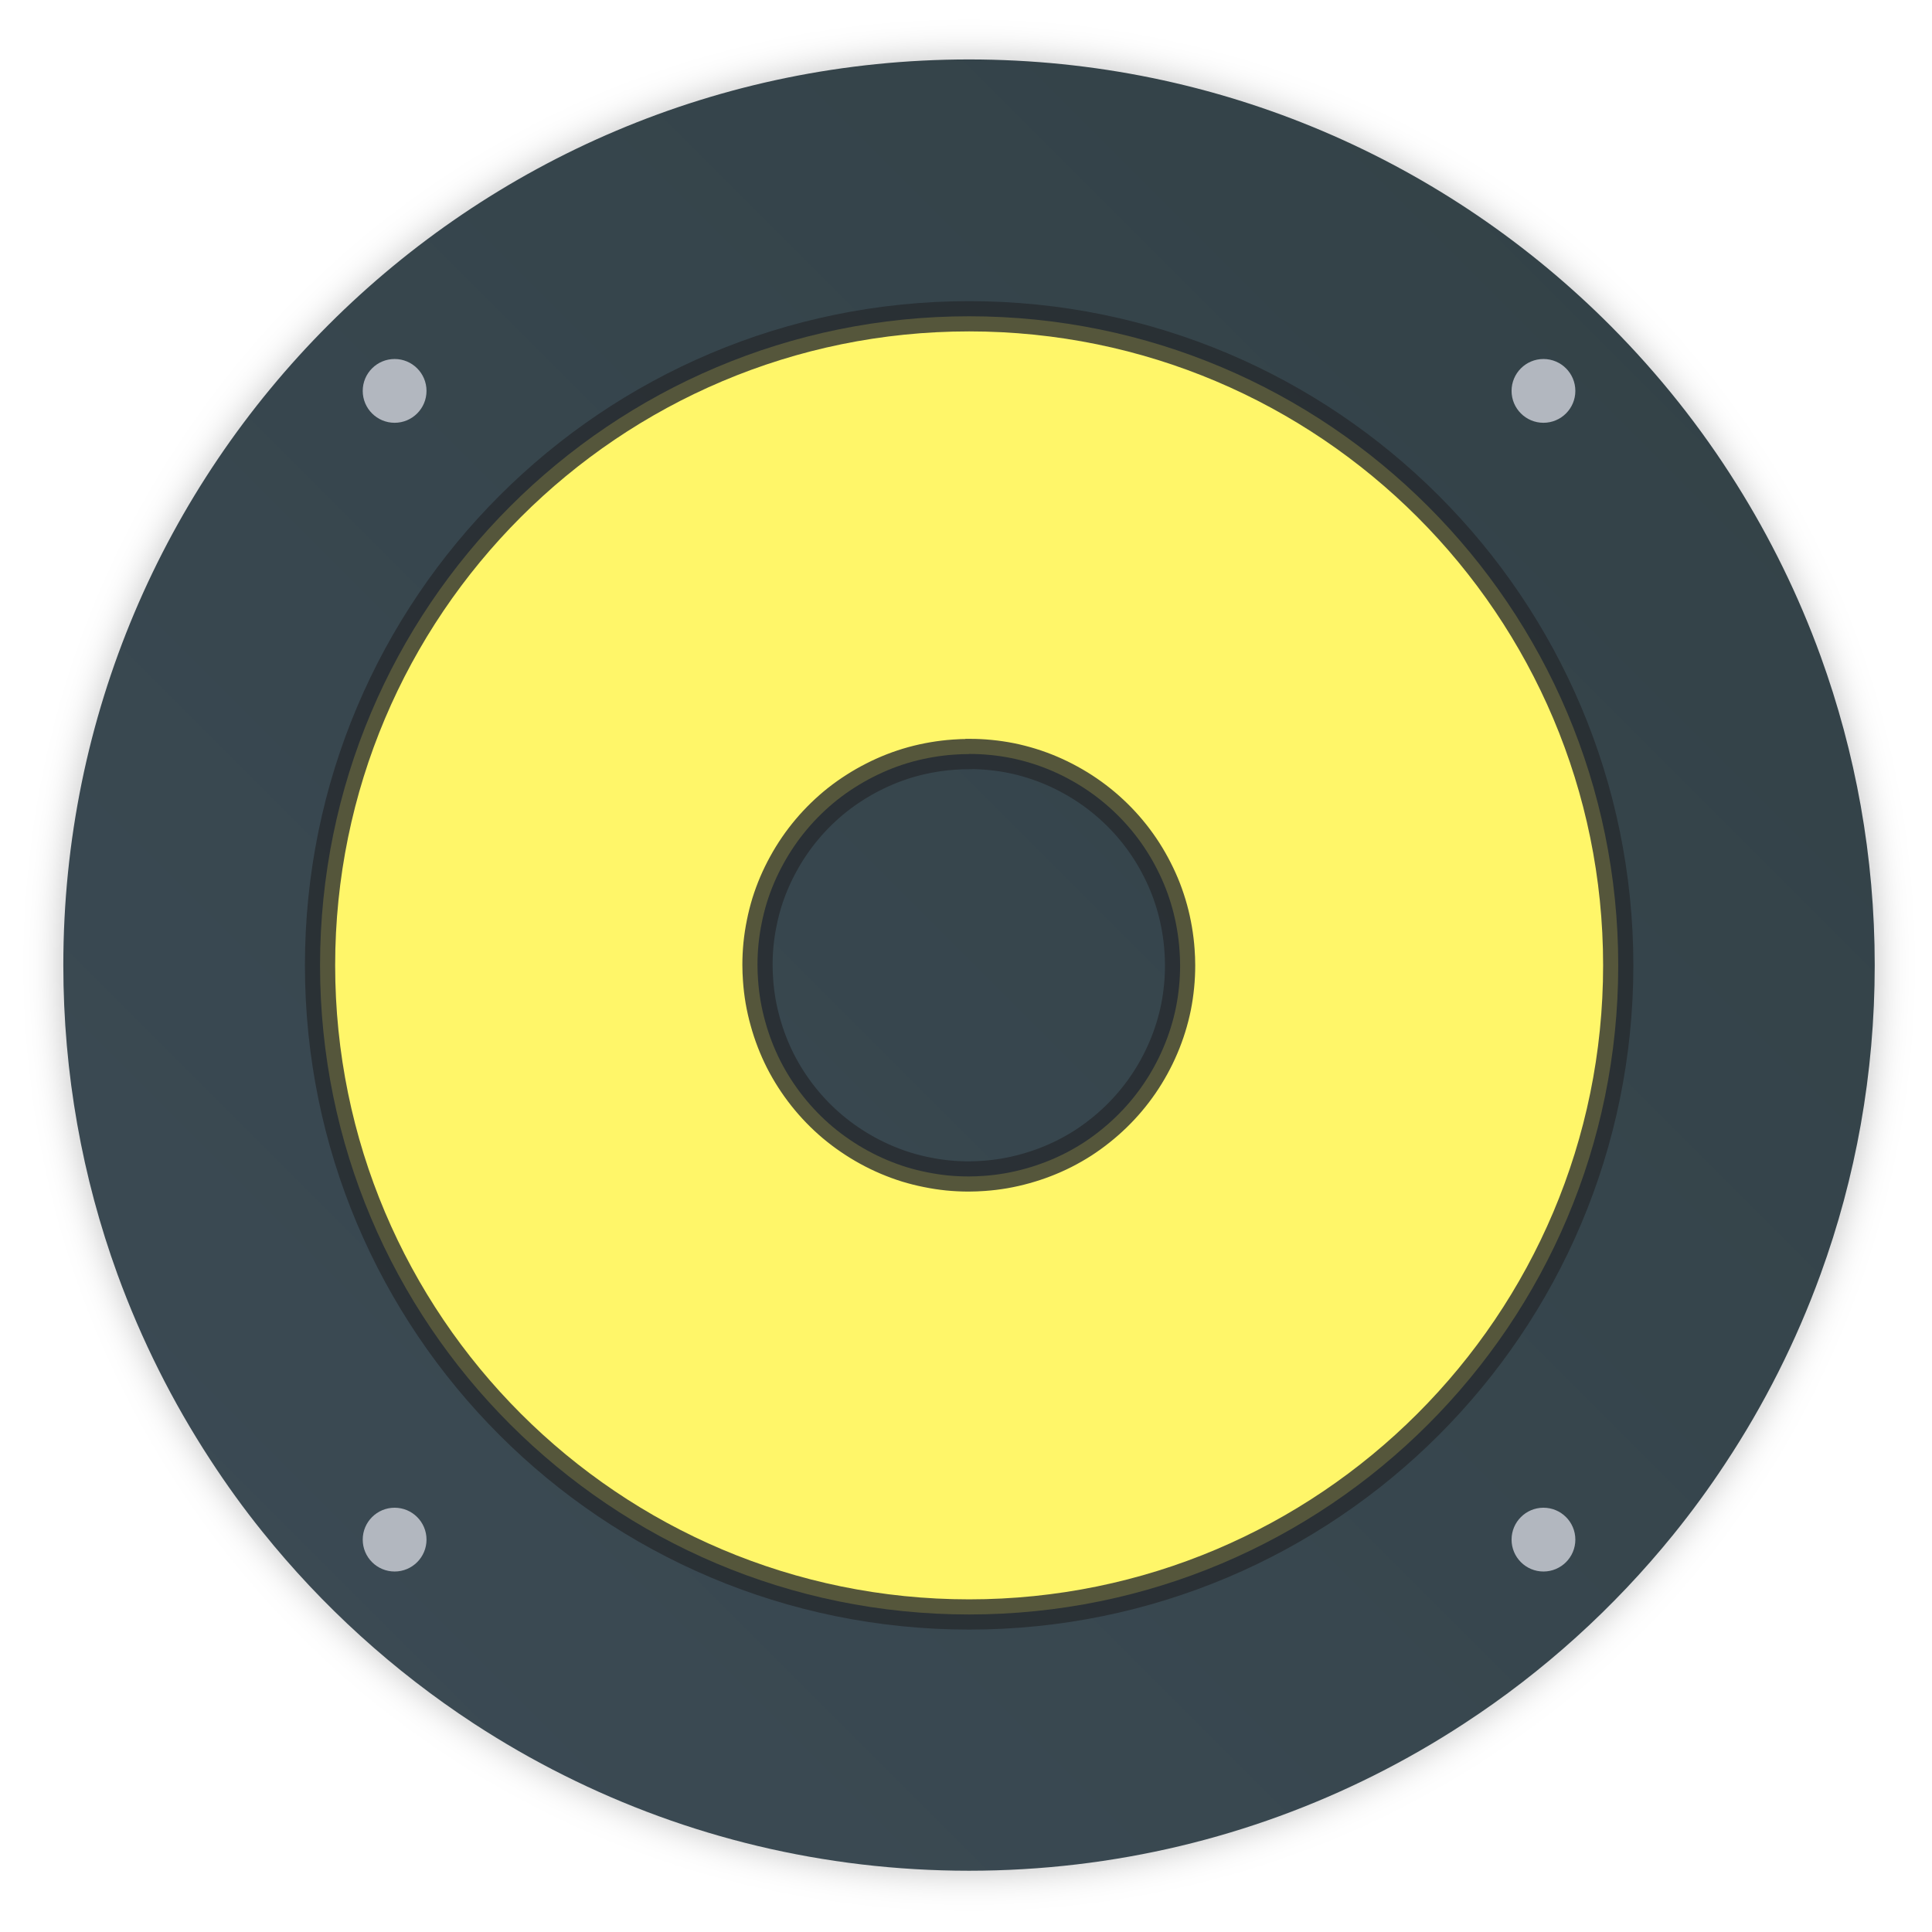
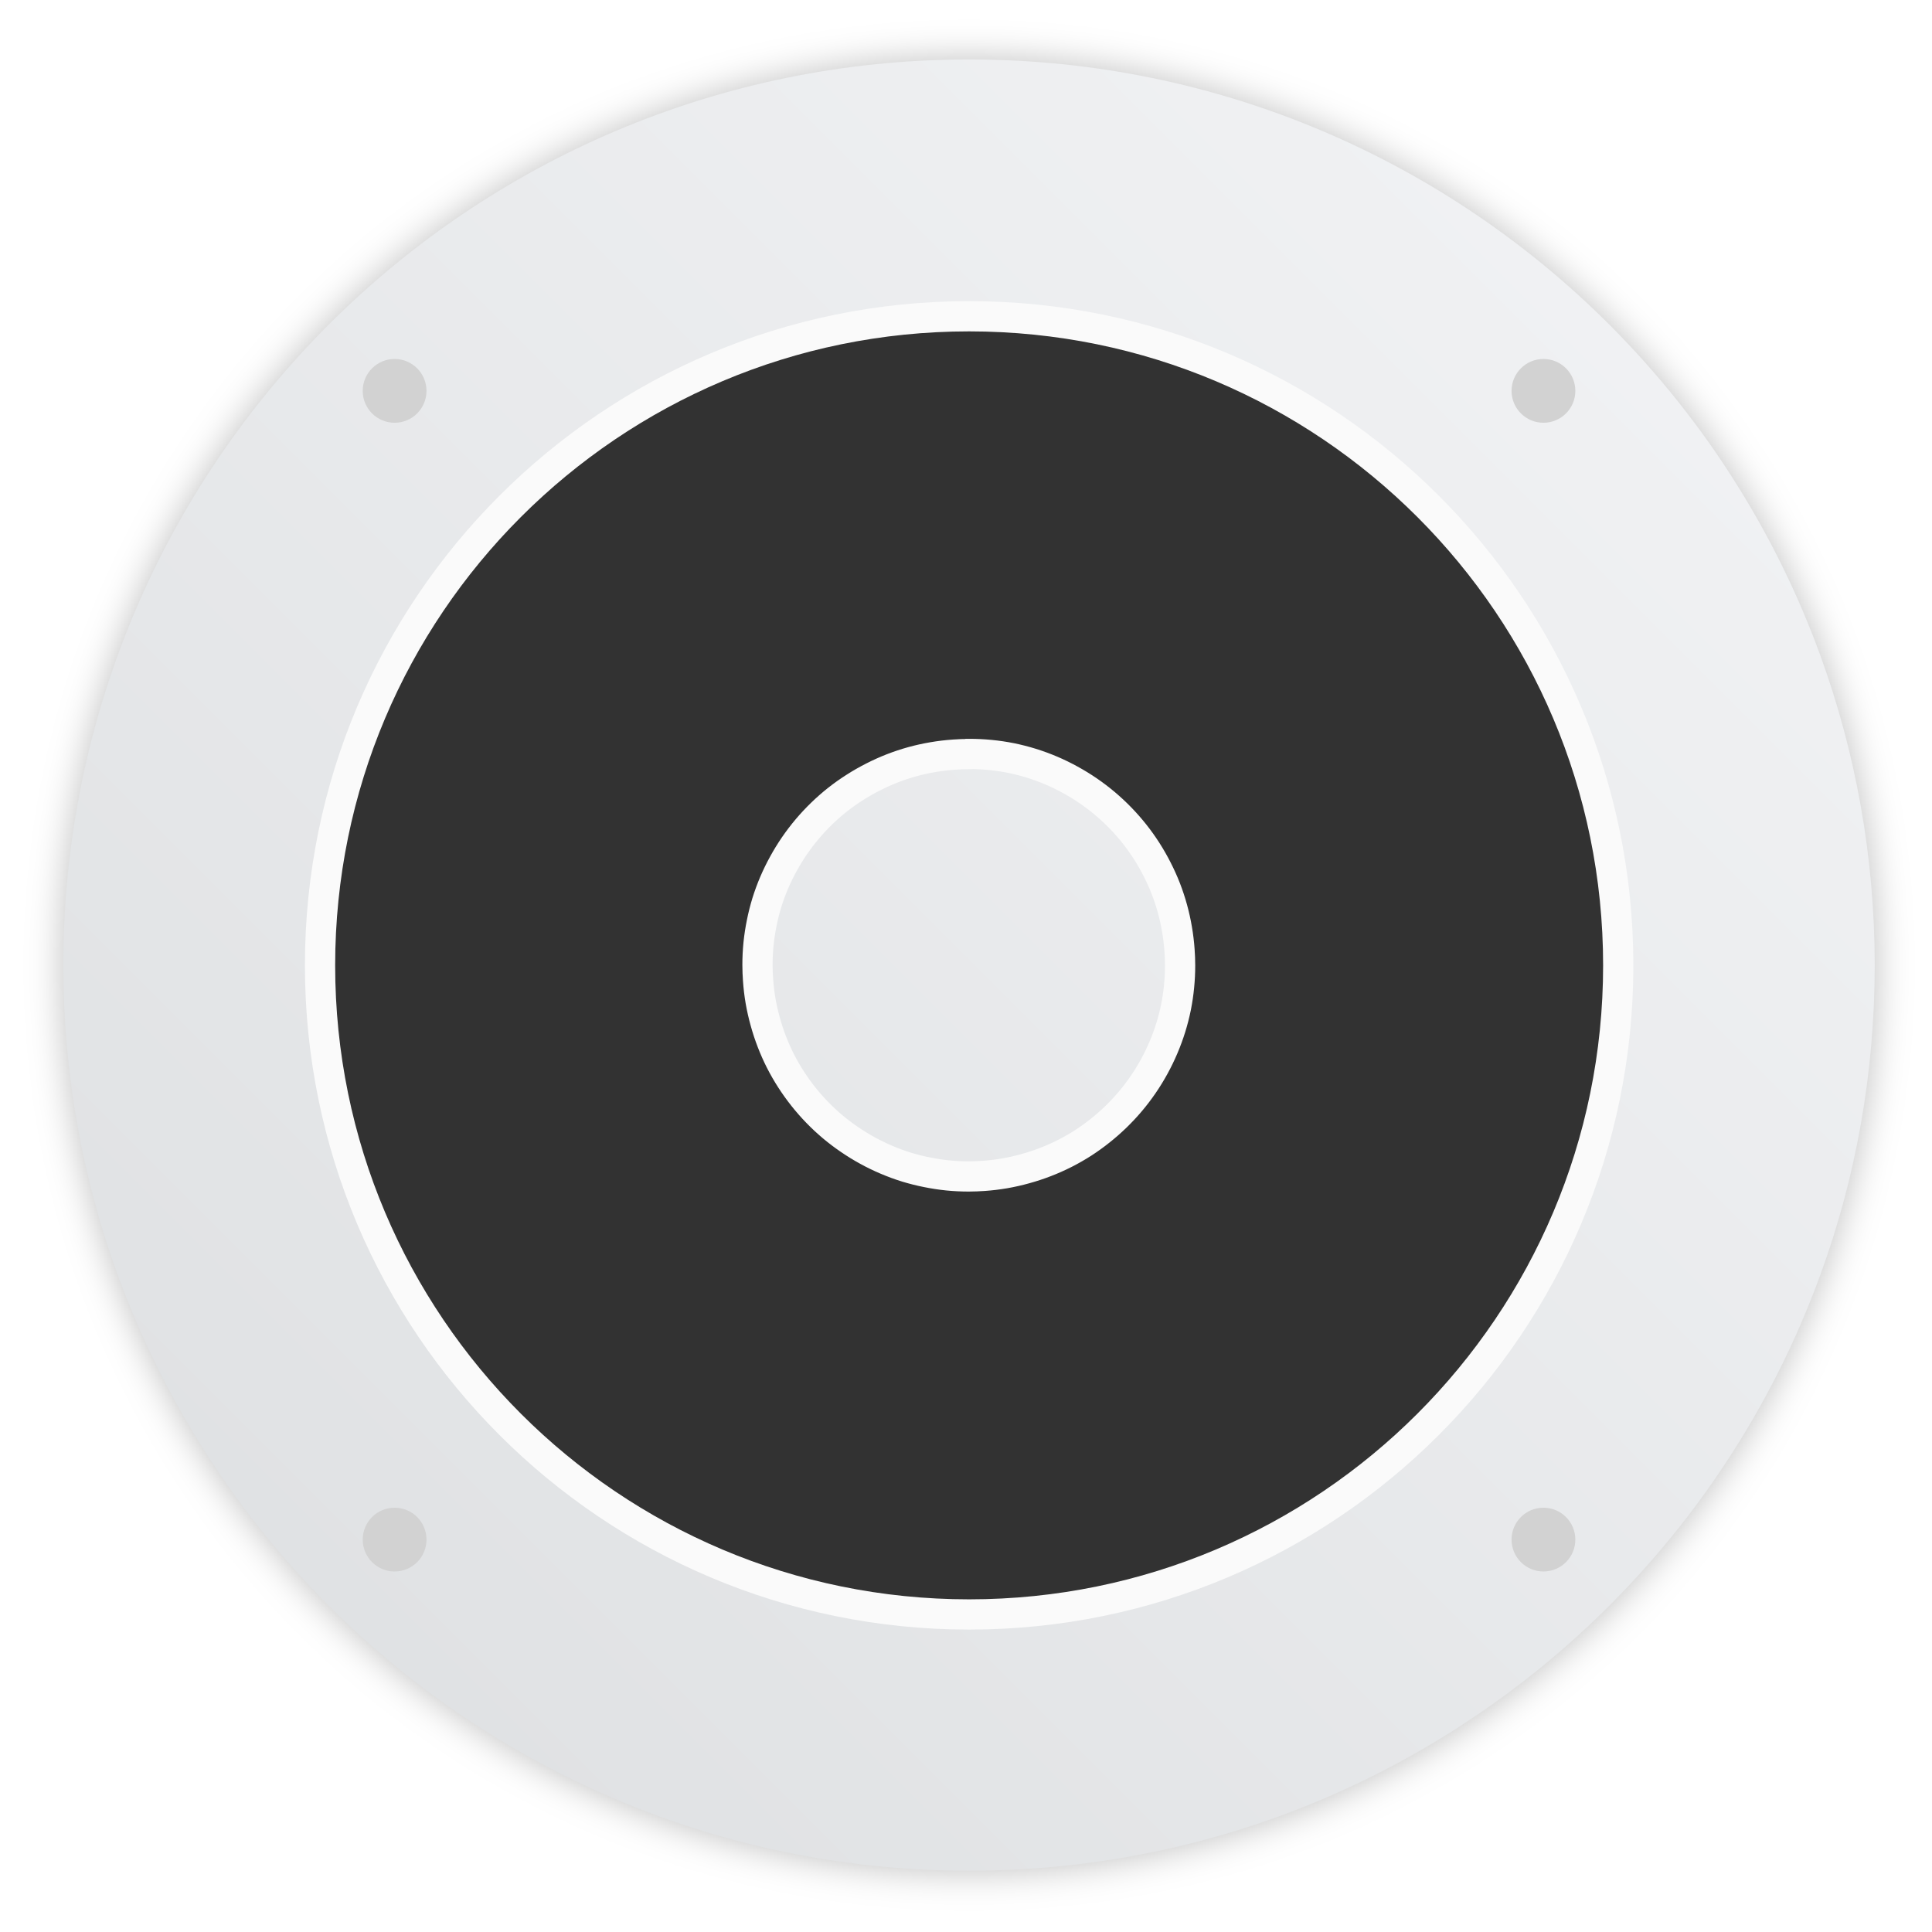
<svg xmlns="http://www.w3.org/2000/svg" width="64" height="64" version="1.1" viewBox="0 0 16.933 16.933">
  <defs>
    <filter id="filter11290" x="-.024" y="-.024" width="1.048" height="1.048" color-interpolation-filters="sRGB">
      <feGaussianBlur stdDeviation="0.159" />
    </filter>
    <linearGradient id="linearGradient1005" x1=".739" x2="16.388" y1="16.296" y2=".647" gradientTransform="translate(-.0078552 -5.0139e-5)" gradientUnits="userSpaceOnUse">
-       <stop stop-color="#3c4b55" offset="0" />
-       <stop stop-color="#324146" offset="1" />
+       <stop stop-color="#dddfe1" offset="0" />
+       <stop stop-color="#f3f4f6" offset="1" />
    </linearGradient>
  </defs>
  <circle cx="8.494" cy="8.46" r="7.938" filter="url(#filter11290)" opacity=".25" stroke-width=".14" />
  <path d="m16.431 8.46c0 0.952-0.167 1.864-0.475 2.709-0.214 0.588-0.494 1.143-0.834 1.657-0.142 0.216-0.295 0.425-0.457 0.625-0.52 0.642-1.137 1.201-1.831 1.654-0.255 0.167-0.521 0.32-0.795 0.457-1.067 0.534-2.271 0.834-3.546 0.834s-2.479-0.3-3.546-0.834c-0.275-0.137-0.54-0.29-0.796-0.457-0.702-0.46-1.327-1.027-1.851-1.68-0.163-0.202-0.315-0.413-0.457-0.631-0.33-0.505-0.604-1.051-0.814-1.627-0.307-0.845-0.474-1.757-0.474-2.708 0-4.384 3.554-7.938 7.938-7.938 2.2 0 4.192 0.895 5.63 2.342 0.414 0.417 0.783 0.879 1.096 1.379 0.296 0.471 0.544 0.976 0.737 1.507 0.307 0.846 0.475 1.758 0.475 2.709z" fill="url(#linearGradient1005)" stroke-width=".031" />
-   <g fill="#5e4aa6" stroke-width=".265">
-     <circle cx="-330.35" cy="-328.38" r="0" />
-     <circle cx="-312.11" cy="-326.25" r="0" />
-     <circle cx="-306.02" cy="-333.07" r="0" />
-     <circle cx="-308.84" cy="-326.01" r="0" />
+   <g fill="#5e4aa6">
+     <g stroke-width=".265">
+       <circle cx="-330.35" cy="-328.38" r="0" />
+       <circle cx="-312.11" cy="-326.25" r="0" />
+       <circle cx="-306.02" cy="-333.07" r="0" />
+       <circle cx="-308.84" cy="-326.01" r="0" />
+     </g>
+     <circle cx="-298.82" cy="-353.17" r="0" stroke-width=".265" />
+     <g transform="translate(10.272 -16.531)" stroke-width=".265">
+       <circle cx="-330.35" cy="-328.38" r="0" />
+       <circle cx="-39.434" cy="6.44" r="0" fill-rule="evenodd" />
+       <circle cx="-306.9" cy="-332.28" r="0" />
+     </g>
  </g>
-   <g transform="translate(-.25988 .28046)" fill="#b2b7bf" stroke-width=".28">
-     <rect x="3.439" y="2.866" width=".559" height=".559" rx=".42" ry=".42" />
-     <rect x="13.508" y="2.866" width=".559" height=".559" rx=".42" ry=".42" />
-     <rect x="13.508" y="12.934" width=".559" height=".559" rx=".42" ry=".42" />
-     <rect x="3.439" y="12.934" width=".559" height=".559" rx=".42" ry=".42" />
+   <g transform="translate(.027005 .1369)">
+     <g transform="translate(-.287 .14337)" fill="#d2d2d2" stroke-width=".28">
+       <rect x="3.439" y="2.866" width=".559" height=".559" rx=".42" ry=".42" />
+       <rect x="13.508" y="2.866" width=".559" height=".559" rx=".42" ry=".42" />
+       <rect x="13.508" y="12.934" width=".559" height=".559" rx=".42" ry=".42" />
+       <rect x="3.439" y="12.934" width=".559" height=".559" rx=".42" ry=".42" />
+     </g>
+     <path d="m8.467 2.635a5.689 5.689 0 0 0-5.689 5.689 5.689 5.689 0 0 0 5.689 5.689 5.689 5.689 0 0 0 5.689-5.689 5.689 5.689 0 0 0-5.689-5.689zm0 3.836a1.852 1.852 0 0 1 0.185 0.009 1.852 1.852 0 0 1 0.183 0.027 1.852 1.852 0 0 1 0.179 0.046 1.852 1.852 0 0 1 0.174 0.064 1.852 1.852 0 0 1 0.166 0.081 1.852 1.852 0 0 1 0.158 0.097 1.852 1.852 0 0 1 0.147 0.112 1.852 1.852 0 0 1 0.135 0.126 1.852 1.852 0 0 1 0.122 0.139 1.852 1.852 0 0 1 0.107 0.15 1.852 1.852 0 0 1 0.092 0.161 1.852 1.852 0 0 1 0.076 0.169 1.852 1.852 0 0 1 0.058 0.176 1.852 1.852 0 0 1 0.04 0.181 1.852 1.852 0 0 1 0.022 0.183 1.852 1.852 0 0 1 0.005 0.131 1.852 1.852 0 0 1-0.009 0.185 1.852 1.852 0 0 1-0.027 0.183 1.852 1.852 0 0 1-0.046 0.179 1.852 1.852 0 0 1-0.064 0.174 1.852 1.852 0 0 1-0.081 0.167 1.852 1.852 0 0 1-0.097 0.158 1.852 1.852 0 0 1-0.112 0.147 1.852 1.852 0 0 1-0.126 0.135 1.852 1.852 0 0 1-0.139 0.122 1.852 1.852 0 0 1-0.15 0.108 1.852 1.852 0 0 1-0.161 0.092 1.852 1.852 0 0 1-0.169 0.075 1.852 1.852 0 0 1-0.176 0.058 1.852 1.852 0 0 1-0.181 0.041 1.852 1.852 0 0 1-0.183 0.022 1.852 1.852 0 0 1-0.131 0.005 1.852 1.852 0 0 1-0.185-0.009 1.852 1.852 0 0 1-0.183-0.028 1.852 1.852 0 0 1-0.179-0.045 1.852 1.852 0 0 1-0.174-0.064 1.852 1.852 0 0 1-0.167-0.081 1.852 1.852 0 0 1-0.158-0.097 1.852 1.852 0 0 1-0.148-0.112 1.852 1.852 0 0 1-0.135-0.126 1.852 1.852 0 0 1-0.122-0.139 1.852 1.852 0 0 1-0.108-0.151 1.852 1.852 0 0 1-0.092-0.16 1.852 1.852 0 0 1-0.075-0.169 1.852 1.852 0 0 1-0.058-0.176 1.852 1.852 0 0 1-0.041-0.181 1.852 1.852 0 0 1-0.022-0.184 1.852 1.852 0 0 1-0.005-0.131 1.852 1.852 0 0 1 0.009-0.185 1.852 1.852 0 0 1 0.028-0.183 1.852 1.852 0 0 1 0.045-0.179 1.852 1.852 0 0 1 0.064-0.174 1.852 1.852 0 0 1 0.081-0.166 1.852 1.852 0 0 1 0.097-0.158 1.852 1.852 0 0 1 0.112-0.147 1.852 1.852 0 0 1 0.126-0.135 1.852 1.852 0 0 1 0.139-0.122 1.852 1.852 0 0 1 0.151-0.107 1.852 1.852 0 0 1 0.161-0.092 1.852 1.852 0 0 1 0.169-0.076 1.852 1.852 0 0 1 0.175-0.058 1.852 1.852 0 0 1 0.181-0.04 1.852 1.852 0 0 1 0.184-0.022 1.852 1.852 0 0 1 0.131-0.005z" fill="#323232" stroke="#fafafa" stroke-width=".265" />
  </g>
-   <path d="m8.494 2.772a5.689 5.689 0 0 0-5.689 5.689 5.689 5.689 0 0 0 5.689 5.689 5.689 5.689 0 0 0 5.689-5.689 5.689 5.689 0 0 0-5.689-5.689zm0 3.836a1.852 1.852 0 0 1 0.185 0.009 1.852 1.852 0 0 1 0.183 0.027 1.852 1.852 0 0 1 0.179 0.046 1.852 1.852 0 0 1 0.174 0.064 1.852 1.852 0 0 1 0.166 0.081 1.852 1.852 0 0 1 0.158 0.097 1.852 1.852 0 0 1 0.147 0.112 1.852 1.852 0 0 1 0.135 0.126 1.852 1.852 0 0 1 0.122 0.139 1.852 1.852 0 0 1 0.107 0.15 1.852 1.852 0 0 1 0.092 0.161 1.852 1.852 0 0 1 0.076 0.169 1.852 1.852 0 0 1 0.058 0.176 1.852 1.852 0 0 1 0.04 0.181 1.852 1.852 0 0 1 0.022 0.183 1.852 1.852 0 0 1 0.005 0.131 1.852 1.852 0 0 1-0.009 0.185 1.852 1.852 0 0 1-0.027 0.183 1.852 1.852 0 0 1-0.046 0.179 1.852 1.852 0 0 1-0.064 0.174 1.852 1.852 0 0 1-0.081 0.167 1.852 1.852 0 0 1-0.097 0.158 1.852 1.852 0 0 1-0.112 0.147 1.852 1.852 0 0 1-0.126 0.135 1.852 1.852 0 0 1-0.139 0.122 1.852 1.852 0 0 1-0.15 0.108 1.852 1.852 0 0 1-0.161 0.092 1.852 1.852 0 0 1-0.169 0.075 1.852 1.852 0 0 1-0.176 0.058 1.852 1.852 0 0 1-0.181 0.041 1.852 1.852 0 0 1-0.183 0.022 1.852 1.852 0 0 1-0.131 0.005 1.852 1.852 0 0 1-0.185-0.009 1.852 1.852 0 0 1-0.183-0.028 1.852 1.852 0 0 1-0.179-0.045 1.852 1.852 0 0 1-0.174-0.064 1.852 1.852 0 0 1-0.167-0.081 1.852 1.852 0 0 1-0.158-0.097 1.852 1.852 0 0 1-0.148-0.112 1.852 1.852 0 0 1-0.135-0.126 1.852 1.852 0 0 1-0.122-0.139 1.852 1.852 0 0 1-0.108-0.151 1.852 1.852 0 0 1-0.092-0.16 1.852 1.852 0 0 1-0.075-0.169 1.852 1.852 0 0 1-0.058-0.176 1.852 1.852 0 0 1-0.041-0.181 1.852 1.852 0 0 1-0.022-0.184 1.852 1.852 0 0 1-0.005-0.131 1.852 1.852 0 0 1 0.009-0.185 1.852 1.852 0 0 1 0.028-0.183 1.852 1.852 0 0 1 0.045-0.179 1.852 1.852 0 0 1 0.064-0.174 1.852 1.852 0 0 1 0.081-0.166 1.852 1.852 0 0 1 0.097-0.158 1.852 1.852 0 0 1 0.112-0.147 1.852 1.852 0 0 1 0.126-0.135 1.852 1.852 0 0 1 0.139-0.122 1.852 1.852 0 0 1 0.151-0.107 1.852 1.852 0 0 1 0.161-0.092 1.852 1.852 0 0 1 0.169-0.076 1.852 1.852 0 0 1 0.175-0.058 1.852 1.852 0 0 1 0.181-0.04 1.852 1.852 0 0 1 0.184-0.022 1.852 1.852 0 0 1 0.131-0.005z" fill="#fff669" stroke="#272a2f" stroke-opacity=".784" stroke-width=".265" />
</svg>
